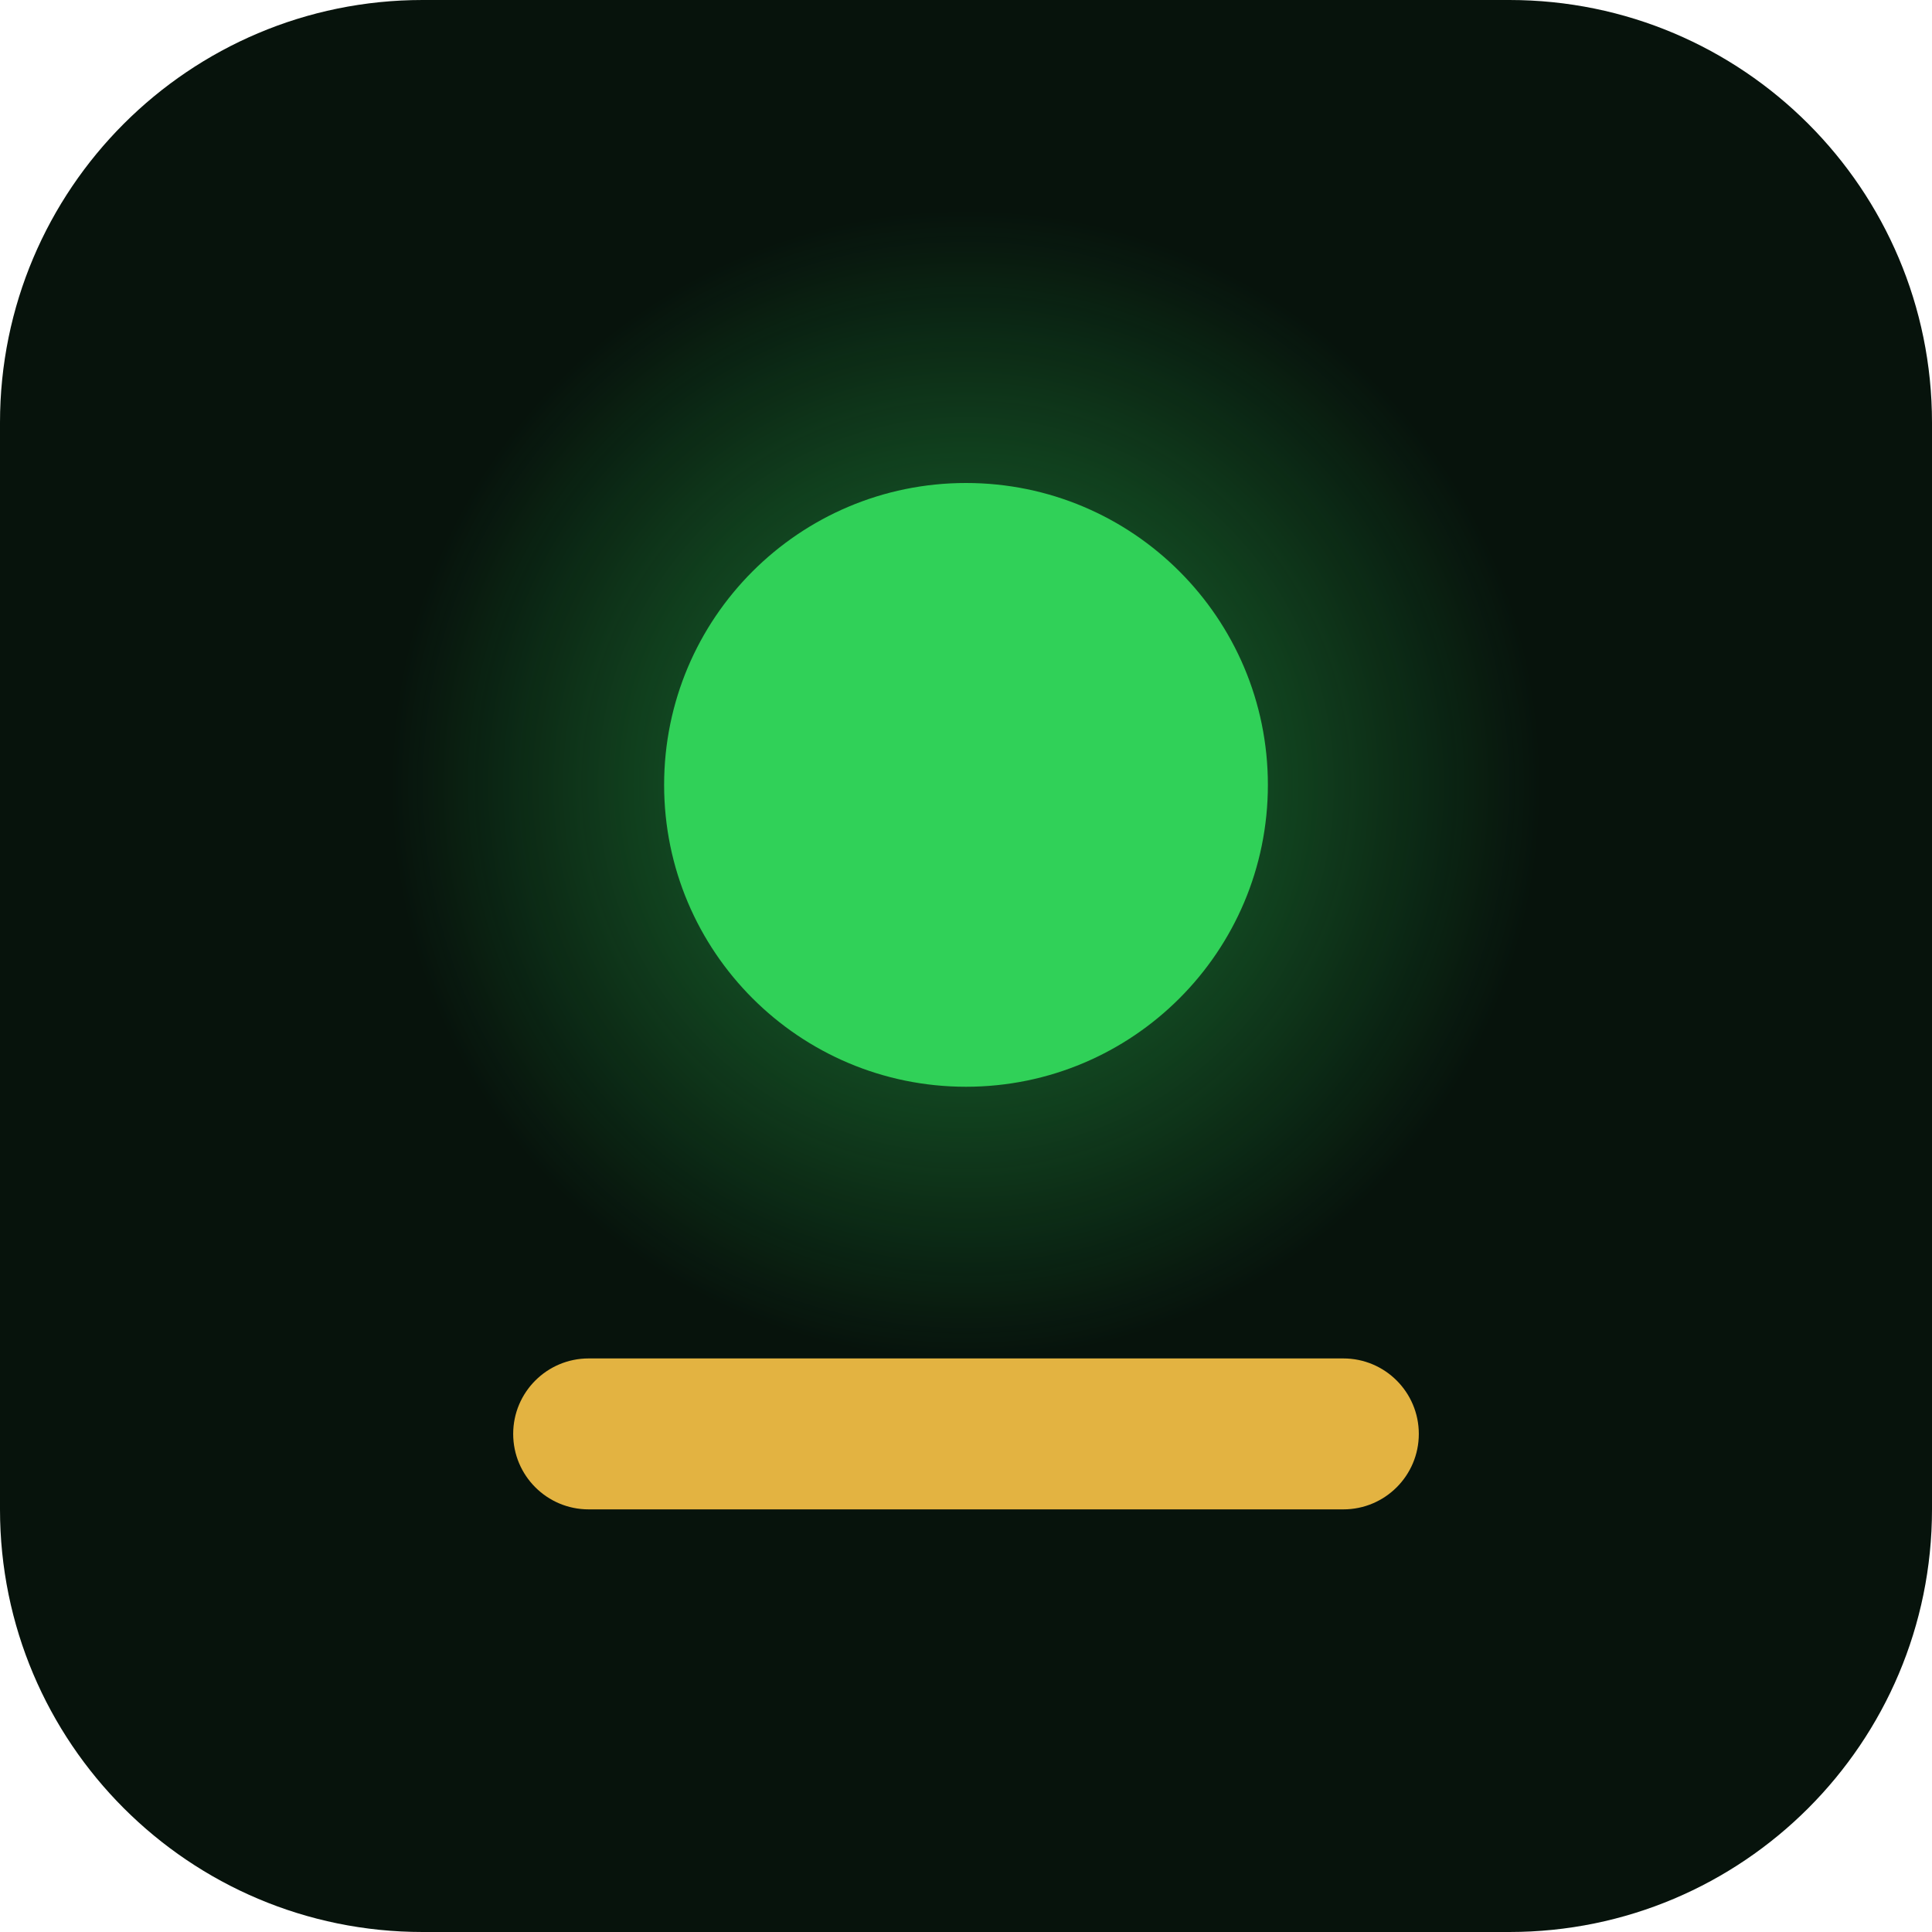
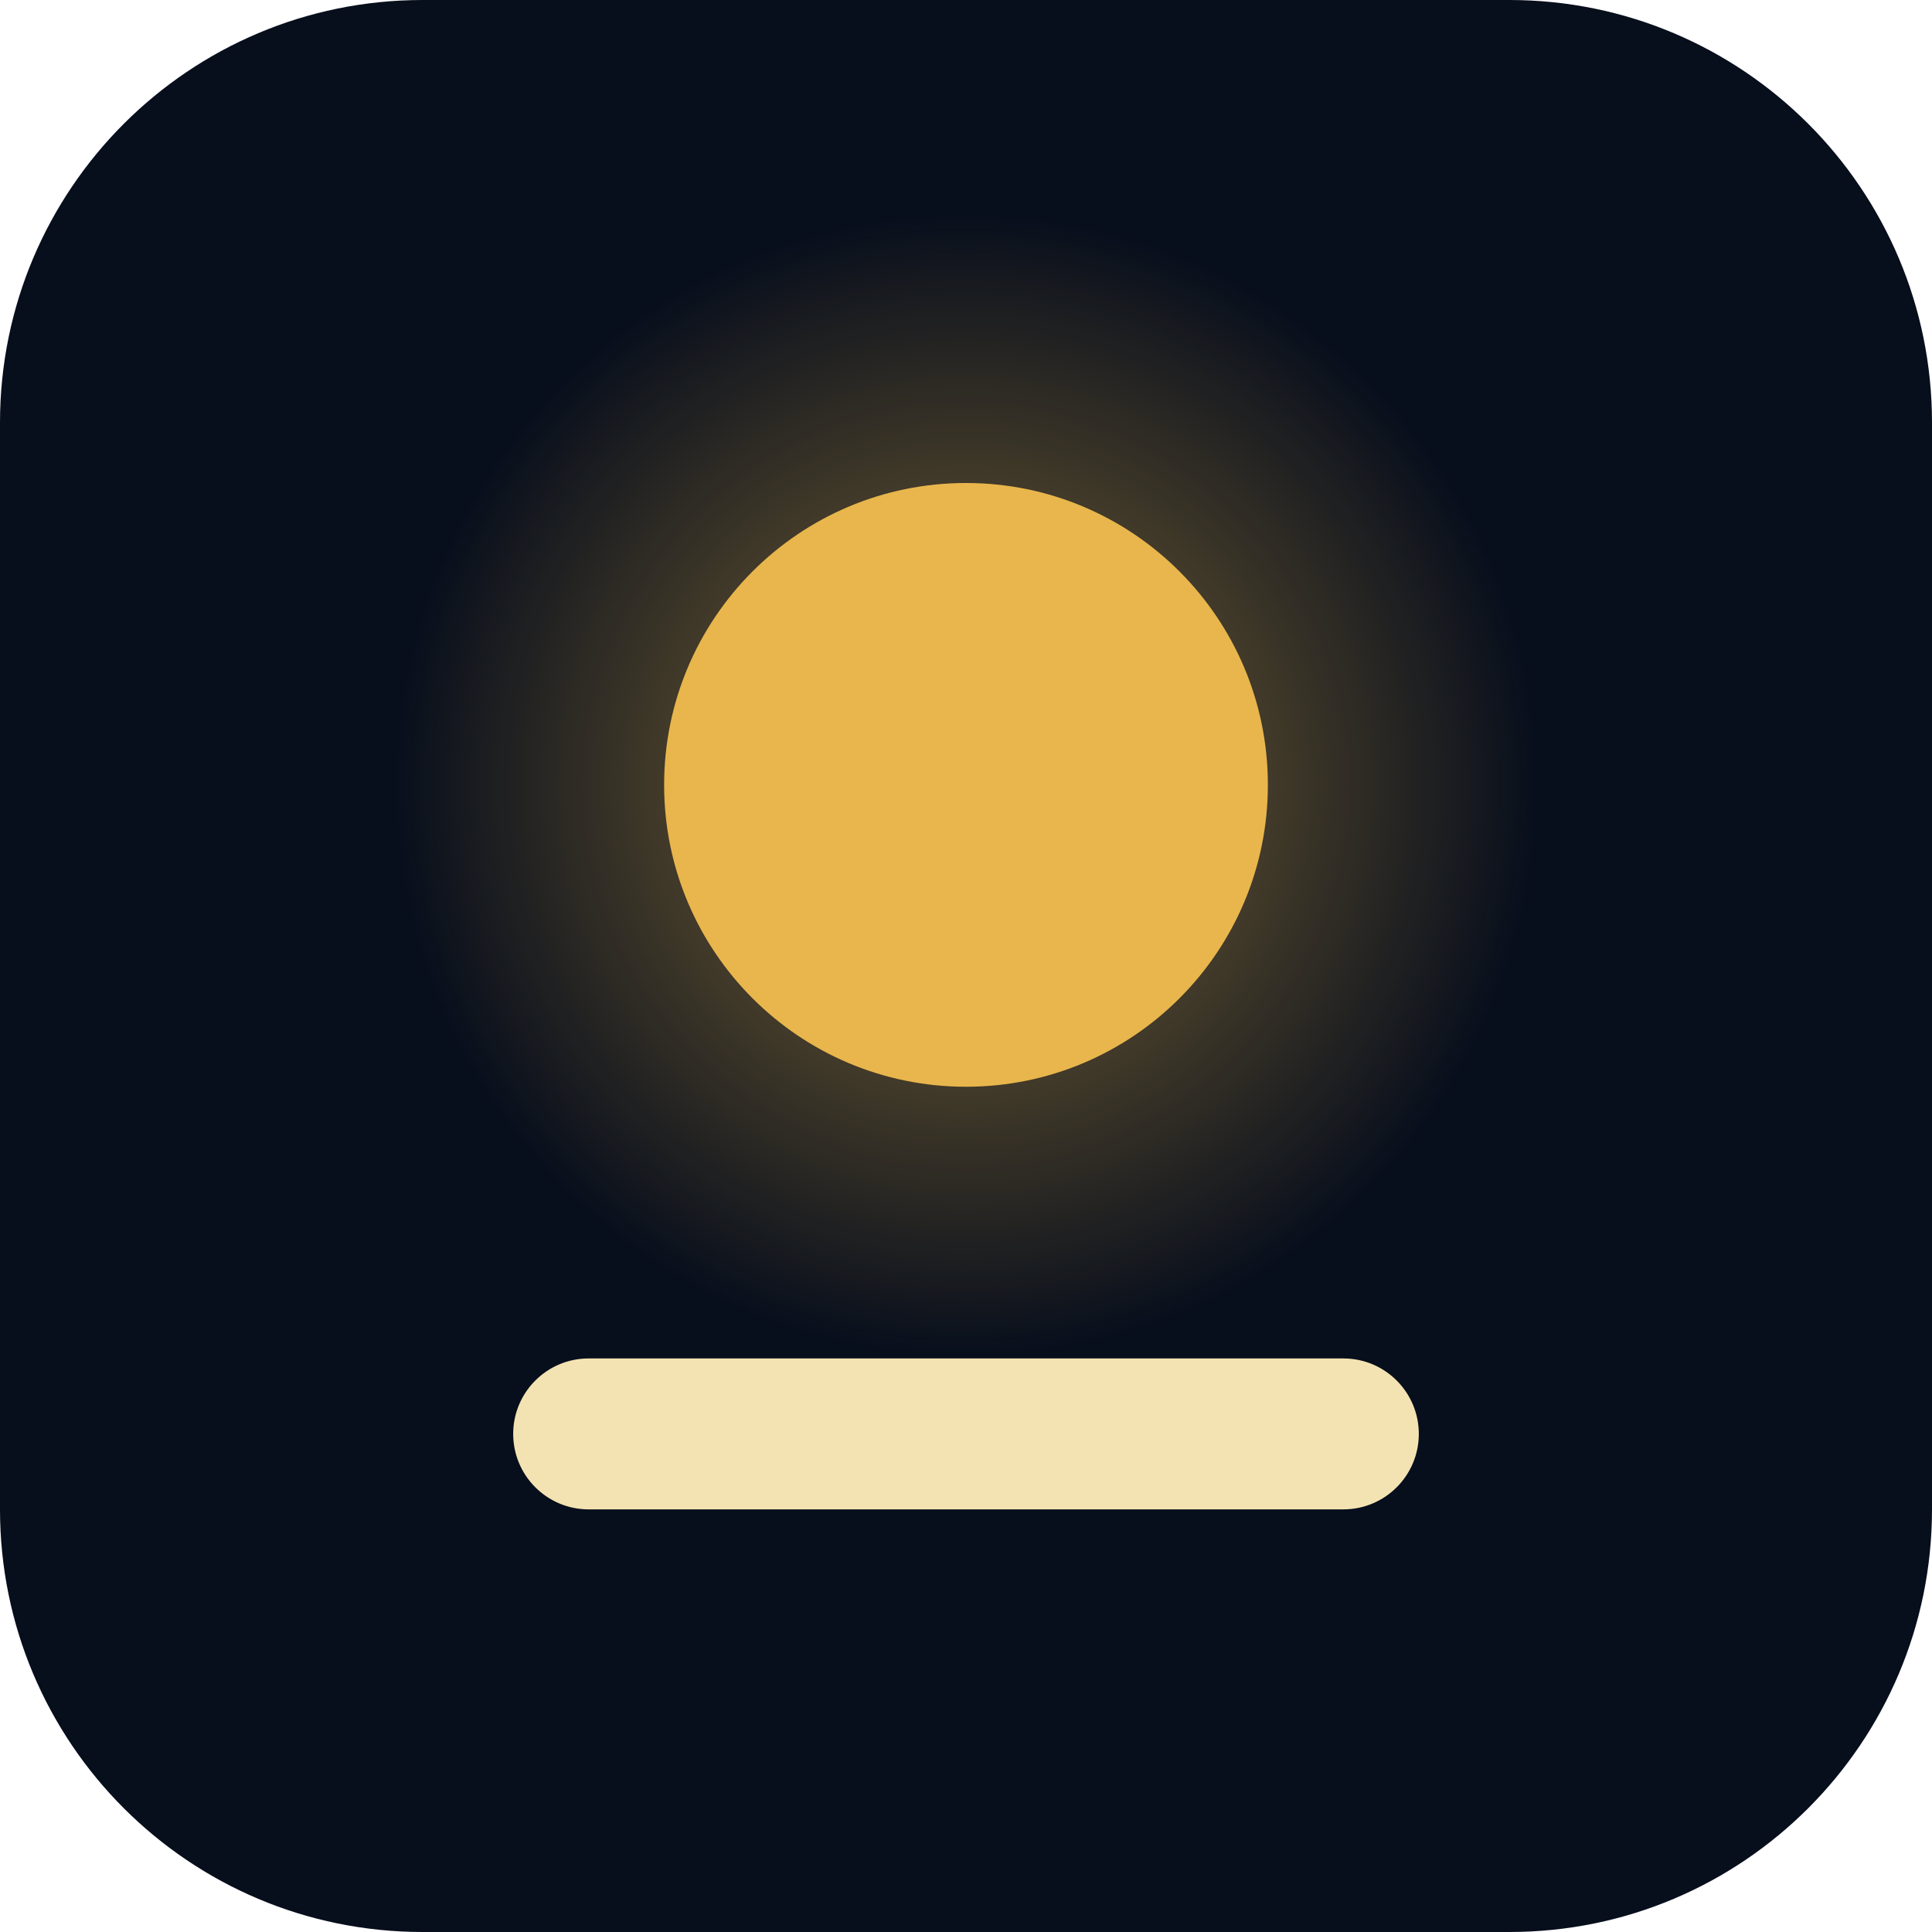
<svg xmlns="http://www.w3.org/2000/svg" viewBox="0 0 64 64">
  <defs>
    <radialGradient id="glow" cx="50%" cy="50%" r="50%">
-       <stop offset="0%" stop-color="#30d158" stop-opacity="0.55" />
-       <stop offset="100%" stop-color="#30d158" stop-opacity="0" />
+       <stop offset="0%" stop-color="#e8b64c" stop-opacity="0.55" />
+       <stop offset="100%" stop-color="#e8b64c" stop-opacity="0" />
    </radialGradient>
  </defs>
-   <rect width="64" height="64" rx="14" fill="#07130c" />
+   <rect width="64" height="64" rx="14" fill="#070e1c" />
  <circle cx="32" cy="26" r="19" fill="url(#glow)" />
-   <circle cx="32" cy="26" r="10" fill="#30d158" />
-   <rect x="17" y="45" width="30" height="5" rx="2.5" fill="#e3b341" />
+   <circle cx="32" cy="26" r="10" fill="#e8b64c" />
+   <rect x="17" y="45" width="30" height="5" rx="2.5" fill="#f4e3b2" />
</svg>
